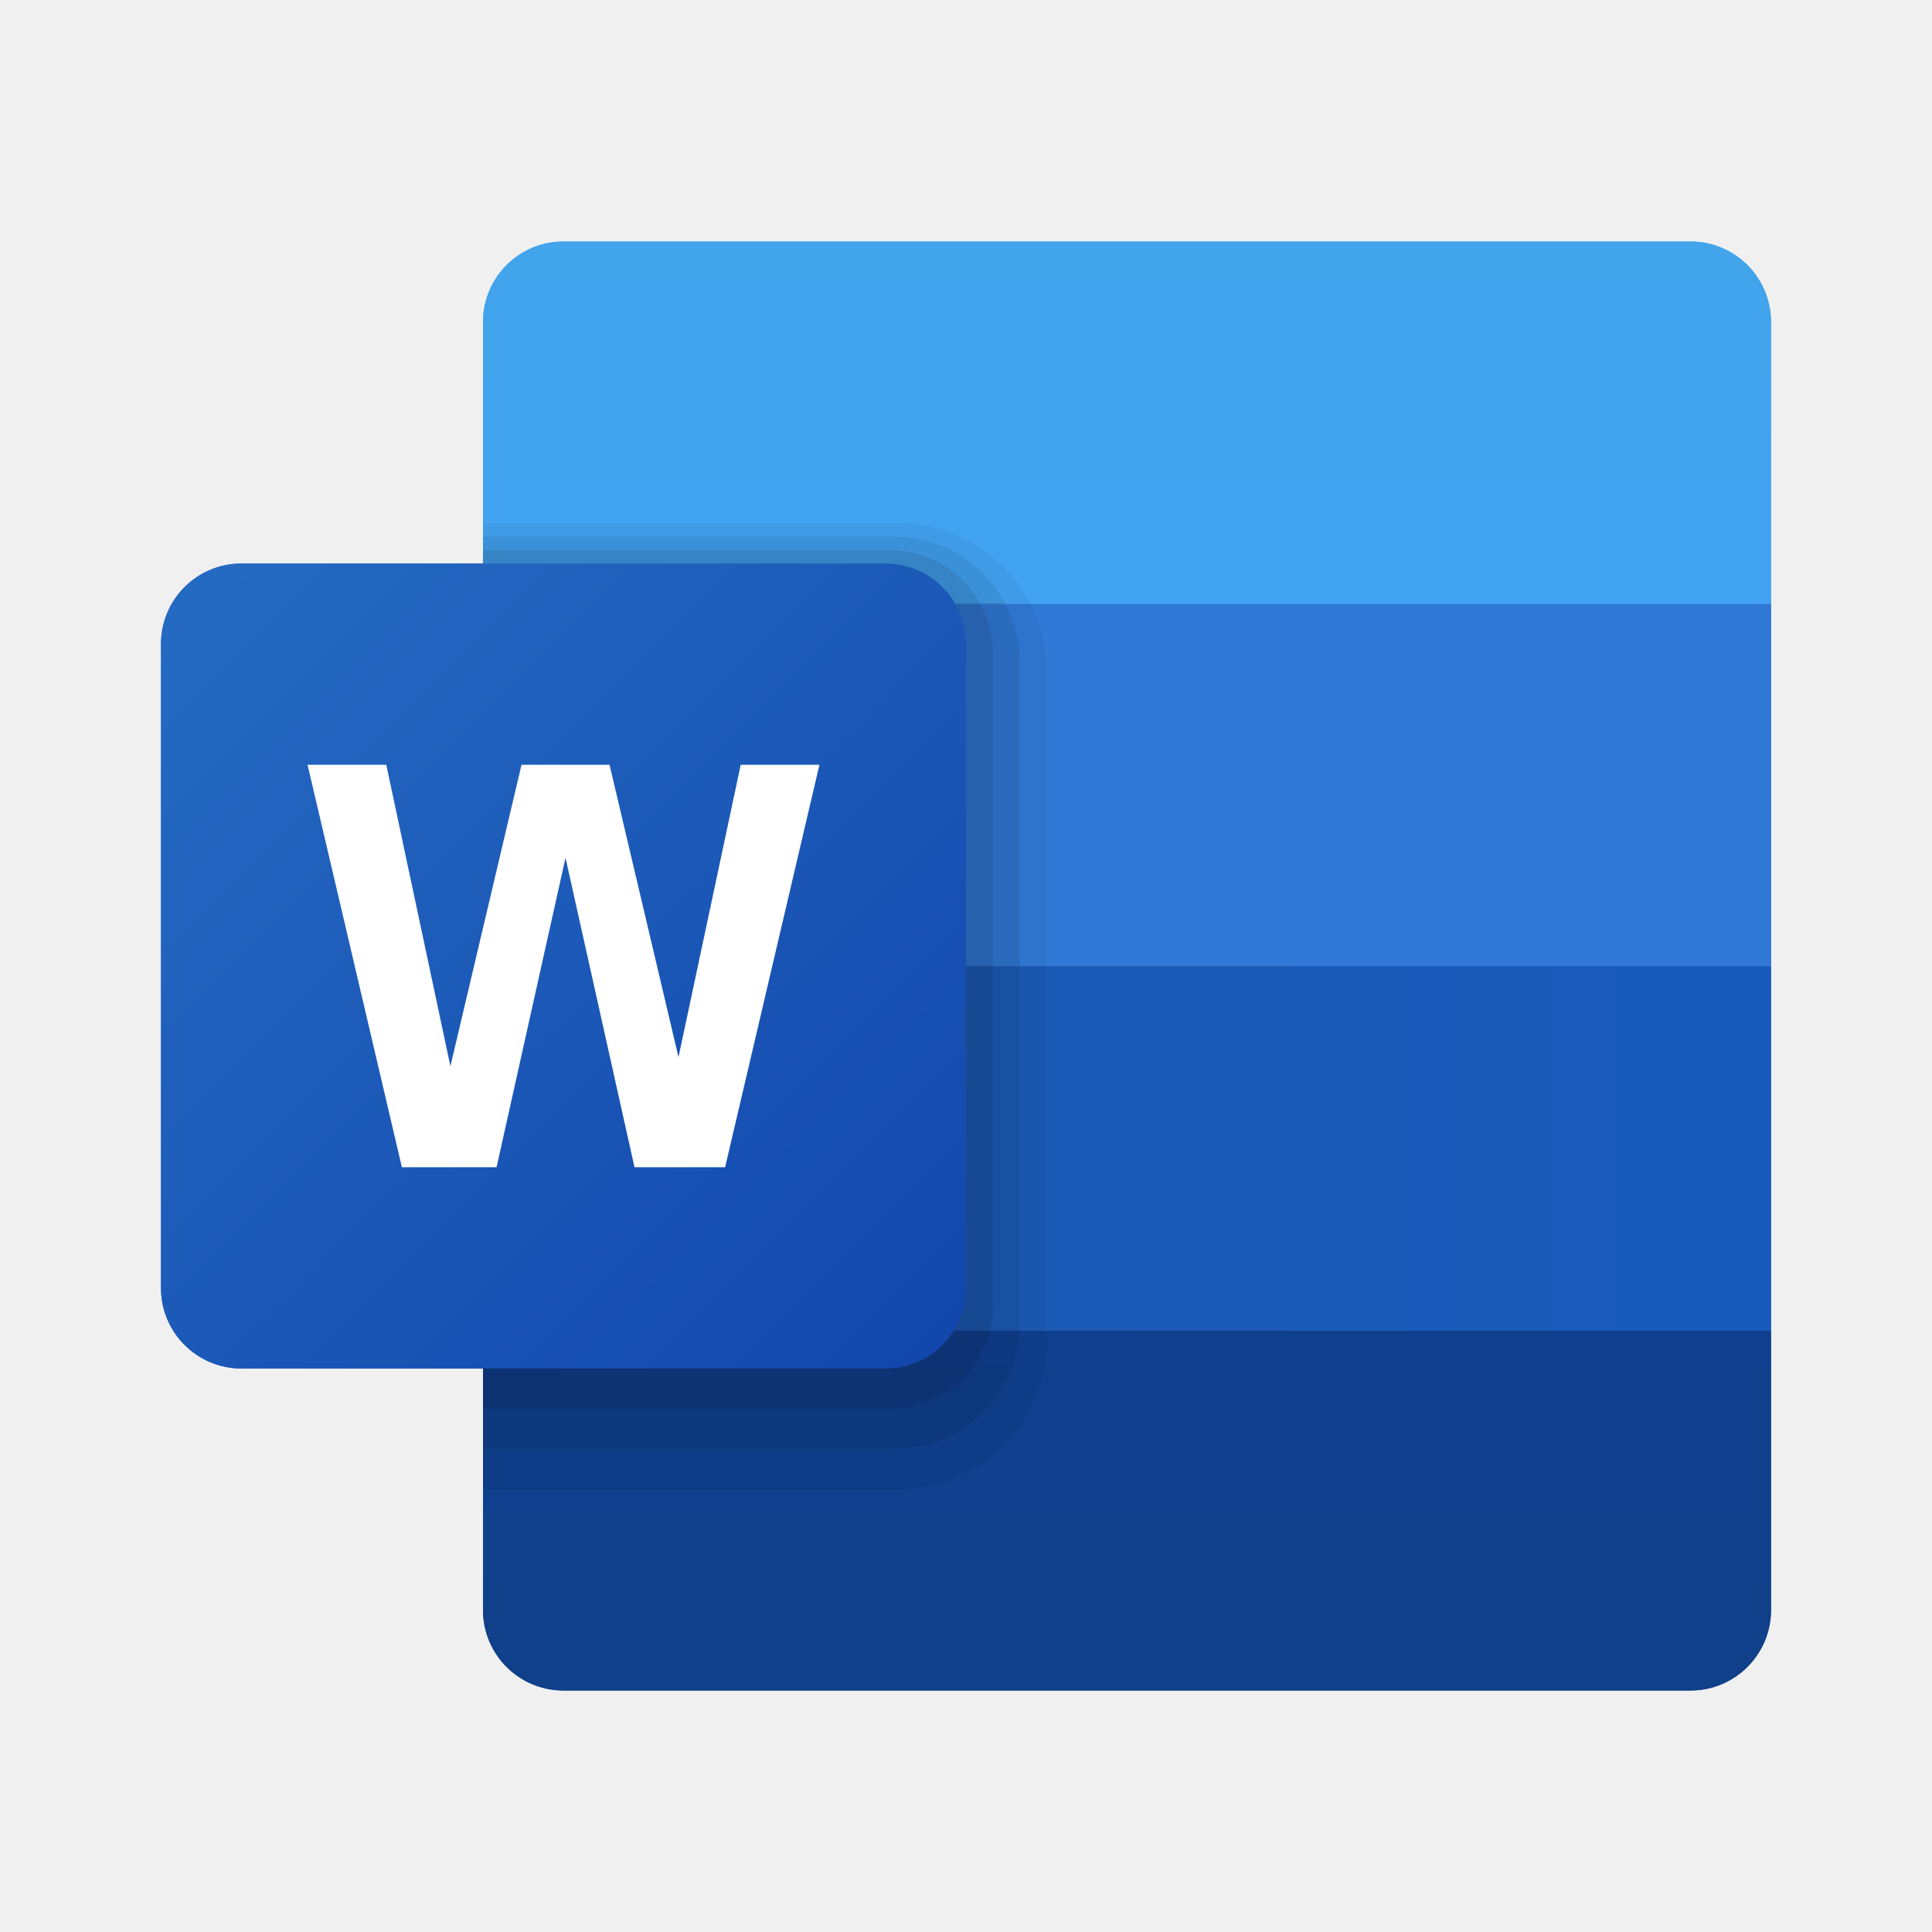
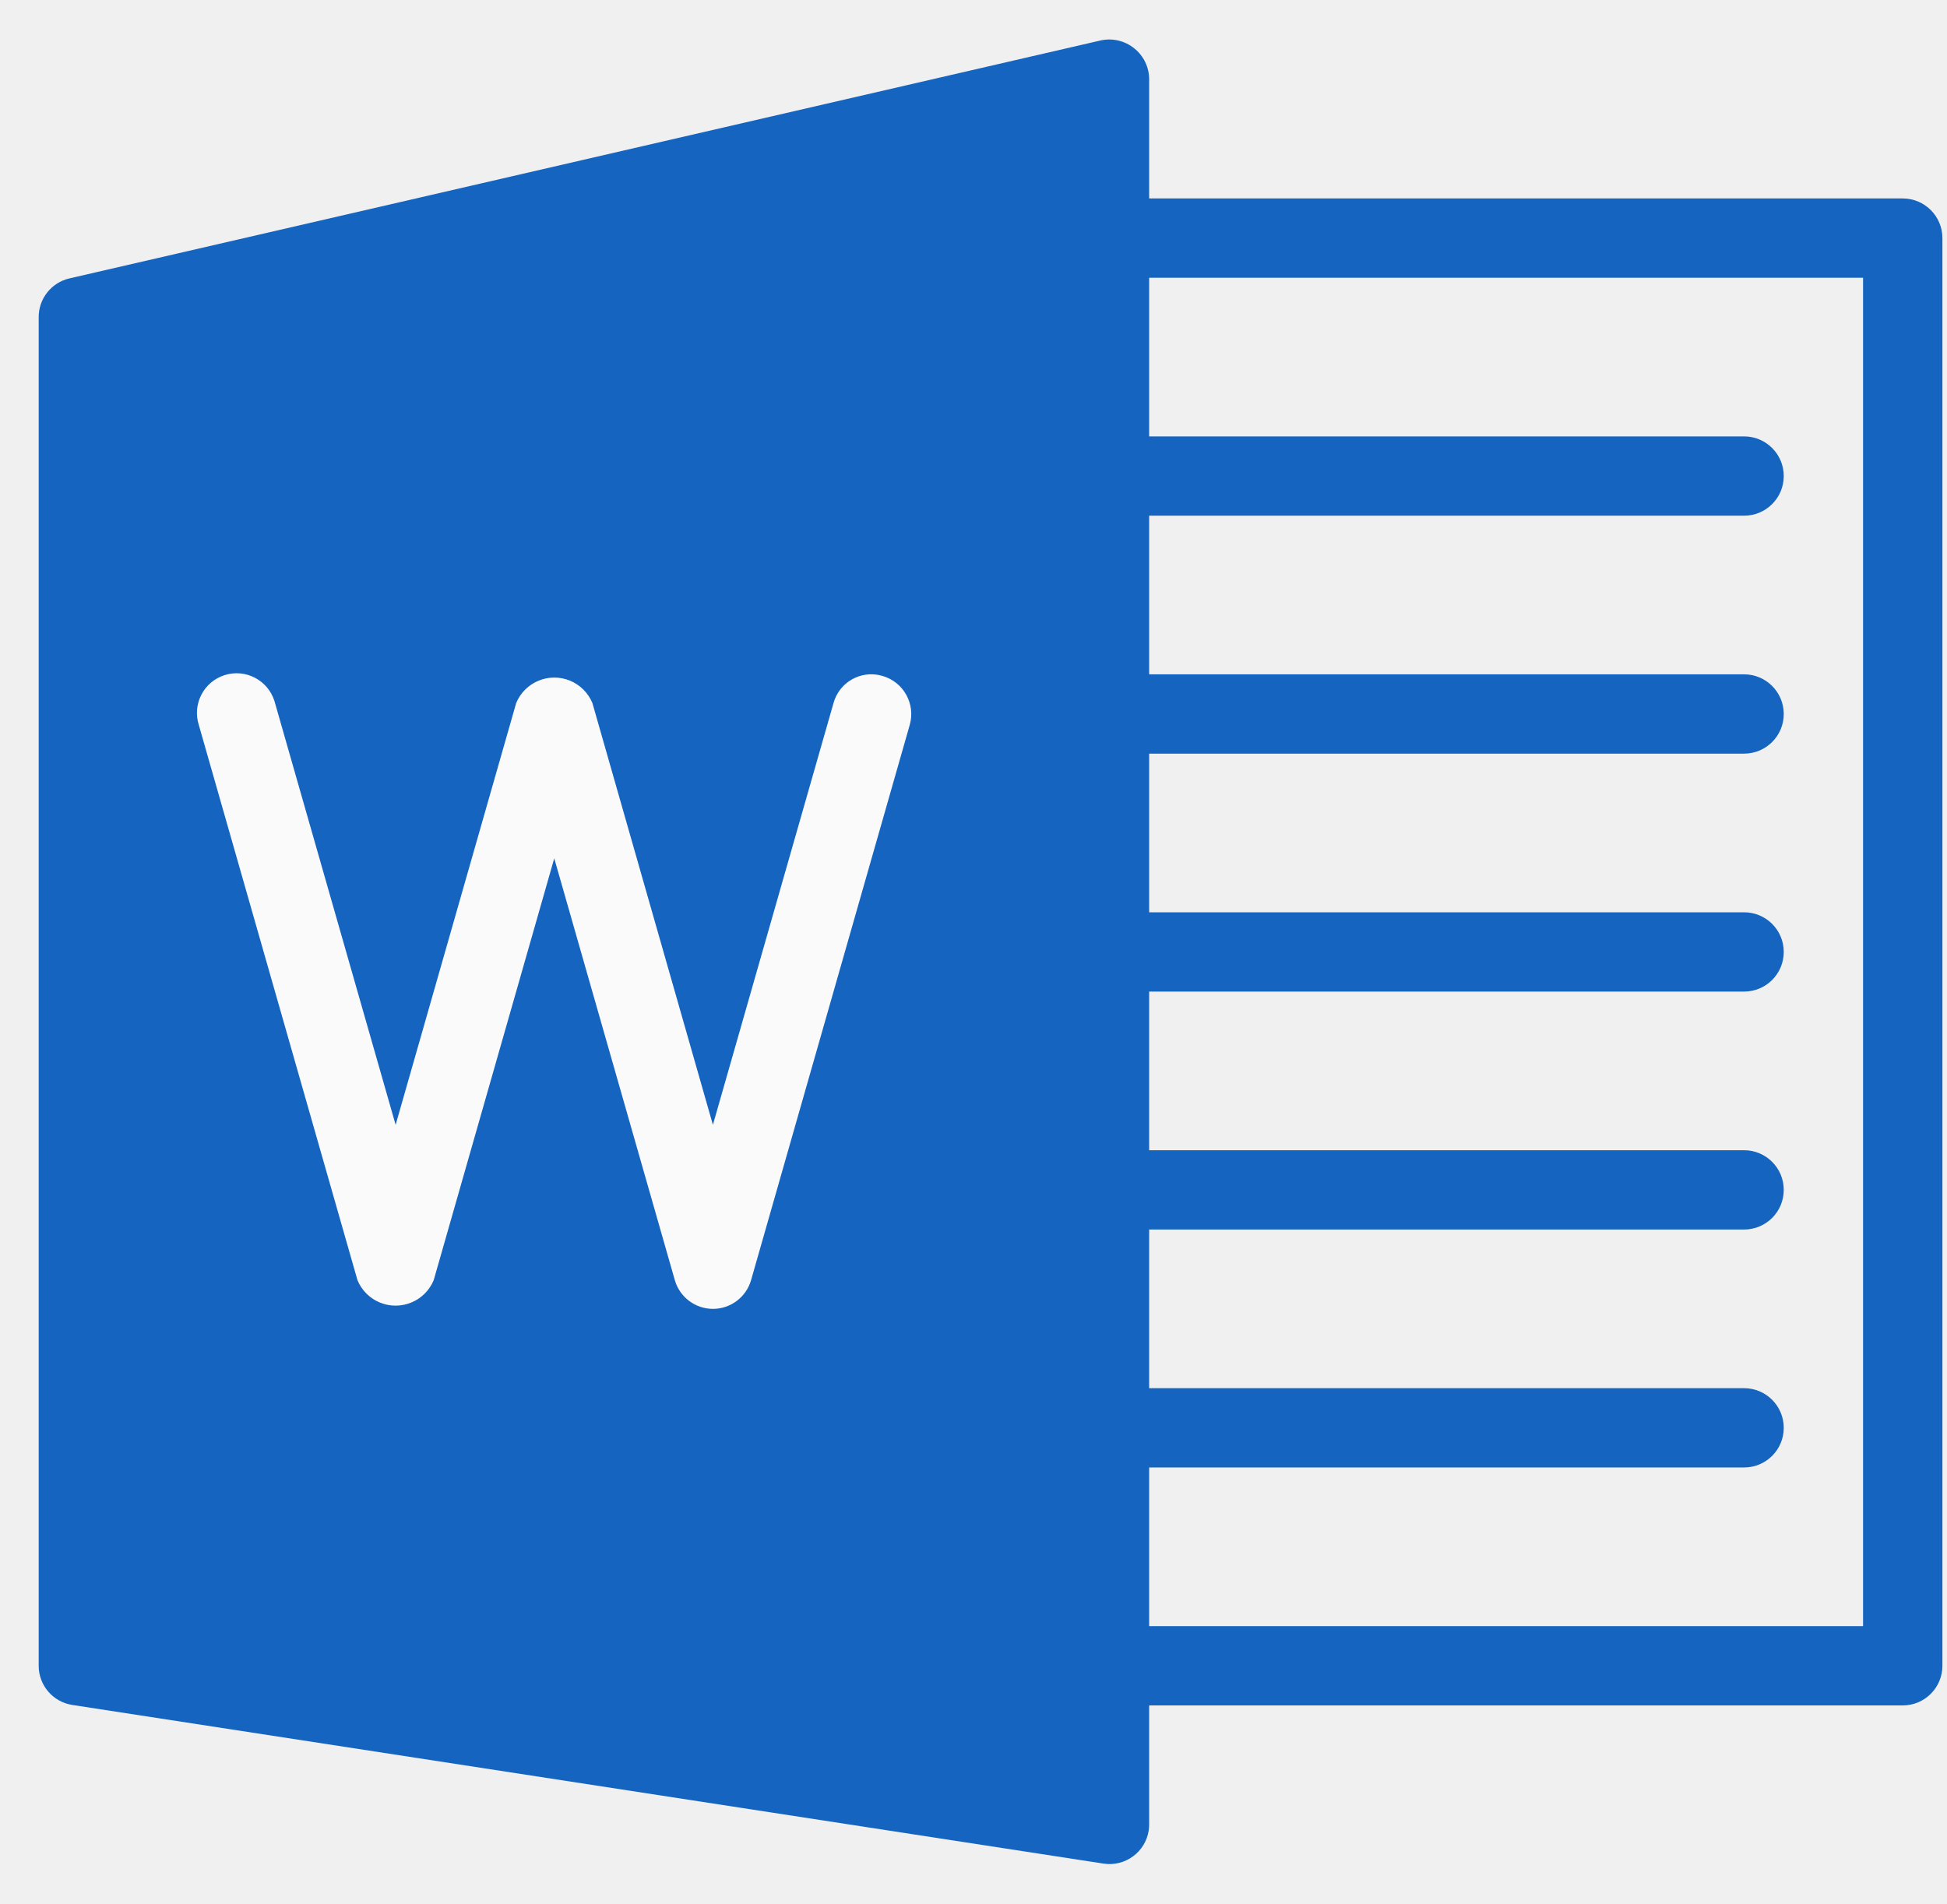
- <svg xmlns="http://www.w3.org/2000/svg" width="48" height="48" viewBox="0 0 48 48" fill="none">
-   <path d="M42 6H14C12.895 6 12 6.895 12 8V15.003H44V8C44 6.895 43.105 6 42 6Z" fill="url(#paint0_linear)" />
-   <path d="M12 33.054V40C12 41.105 12.895 42 14 42H42C43.105 42 44 41.105 44 40V33.054H12Z" fill="url(#paint1_linear)" />
-   <path d="M12 15.003H44V24.005H12V15.003Z" fill="url(#paint2_linear)" />
-   <path d="M12 24.005H44V33.055H12V24.005Z" fill="url(#paint3_linear)" />
-   <path opacity="0.05" d="M22.319 13H12V37H22.319C24.352 37 26 35.352 26 33.319V16.681C26 14.648 24.352 13 22.319 13Z" fill="black" />
-   <path opacity="0.07" d="M22.213 36H12V13.333H22.213C23.937 13.333 25.334 14.73 25.334 16.454V32.879C25.333 34.603 23.936 36 22.213 36Z" fill="black" />
-   <path opacity="0.09" d="M22.106 35H12V13.667H22.106C23.52 13.667 24.666 14.813 24.666 16.227V32.44C24.667 33.854 23.52 35 22.106 35Z" fill="black" />
-   <path d="M22 34H6C4.895 34 4 33.105 4 32V16C4 14.895 4.895 14 6 14H22C23.105 14 24 14.895 24 16V32C24 33.105 23.105 34 22 34Z" fill="url(#paint4_linear)" />
-   <path d="M18.403 19L16.857 26.264L15.144 19H12.957L11.19 26.489L9.597 19H7.641L9.985 29H12.337L14.05 21.311L15.764 29H18.015L20.359 19H18.403Z" fill="white" />
-   <path d="M42 6H14C12.895 6 12 6.895 12 8V15.003H44V8C44 6.895 43.105 6 42 6Z" fill="url(#paint5_linear)" />
-   <path d="M12 33.054V40C12 41.105 12.895 42 14 42H42C43.105 42 44 41.105 44 40V33.054H12Z" fill="url(#paint6_linear)" />
-   <path d="M12 15.003H44V24.005H12V15.003Z" fill="url(#paint7_linear)" />
-   <path d="M12 24.005H44V33.055H12V24.005Z" fill="url(#paint8_linear)" />
-   <path opacity="0.05" d="M22.319 13H12V37H22.319C24.352 37 26 35.352 26 33.319V16.681C26 14.648 24.352 13 22.319 13Z" fill="black" />
-   <path opacity="0.07" d="M22.213 36H12V13.333H22.213C23.937 13.333 25.334 14.73 25.334 16.454V32.879C25.333 34.603 23.936 36 22.213 36Z" fill="black" />
-   <path opacity="0.09" d="M22.106 35H12V13.667H22.106C23.52 13.667 24.666 14.813 24.666 16.227V32.44C24.667 33.854 23.52 35 22.106 35Z" fill="black" />
-   <path d="M22 34H6C4.895 34 4 33.105 4 32V16C4 14.895 4.895 14 6 14H22C23.105 14 24 14.895 24 16V32C24 33.105 23.105 34 22 34Z" fill="url(#paint9_linear)" />
-   <path d="M18.403 19L16.857 26.264L15.144 19H12.957L11.19 26.489L9.597 19H7.641L9.985 29H12.337L14.05 21.311L15.764 29H18.015L20.359 19H18.403Z" fill="white" />
+ <svg xmlns="http://www.w3.org/2000/svg" width="45" height="44" viewBox="0 0 45 44" fill="none">
+   <g clip-path="url(#clip0)">
+     <path d="M26.216 1.118C25.998 0.942 25.712 0.874 25.438 0.935L1.605 6.435C1.186 6.531 0.89 6.907 0.894 7.337V38.504C0.894 38.956 1.224 39.34 1.671 39.409L25.504 43.076C26.005 43.153 26.473 42.81 26.55 42.309C26.557 42.263 26.56 42.217 26.56 42.17V1.837C26.561 1.557 26.434 1.293 26.216 1.118Z" fill="#1565C0" />
+     <path d="M43.977 39.42H25.644C25.137 39.42 24.727 39.01 24.727 38.504C24.727 37.997 25.137 37.587 25.644 37.587H43.06V6.42H25.644C25.137 6.42 24.727 6.01 24.727 5.504C24.727 4.997 25.137 4.587 25.644 4.587H43.977C44.483 4.587 44.894 4.997 44.894 5.504V38.504C44.894 39.01 44.483 39.42 43.977 39.42Z" fill="#1565C0" />
+     <path d="M16.477 30.254C16.069 30.253 15.71 29.983 15.597 29.59L12.81 19.84L10.024 29.59C9.822 30.077 9.265 30.308 8.778 30.107C8.544 30.01 8.359 29.824 8.262 29.59L4.595 16.757C4.442 16.274 4.708 15.759 5.191 15.605C5.673 15.452 6.189 15.719 6.342 16.201C6.348 16.218 6.353 16.235 6.357 16.253L9.144 26L11.93 16.251C12.132 15.764 12.689 15.533 13.176 15.734C13.41 15.831 13.595 16.017 13.692 16.251L16.477 26L19.264 16.253C19.396 15.77 19.894 15.486 20.376 15.618C20.383 15.62 20.39 15.622 20.397 15.624C20.883 15.763 21.165 16.27 21.026 16.757L17.359 29.59C17.246 29.983 16.886 30.254 16.477 30.254Z" fill="#FAFAFA" />
+     <path d="M40.31 11.92H25.644C25.137 11.92 24.727 11.51 24.727 11.004C24.727 10.498 25.137 10.087 25.644 10.087H40.31C40.817 10.087 41.227 10.498 41.227 11.004C41.227 11.51 40.817 11.92 40.31 11.92Z" fill="#1565C0" />
+     <path d="M40.31 17.42H25.644C25.137 17.42 24.727 17.01 24.727 16.504C24.727 15.998 25.137 15.587 25.644 15.587H40.31C40.817 15.587 41.227 15.998 41.227 16.504C41.227 17.01 40.817 17.42 40.31 17.42Z" fill="#1565C0" />
+     <path d="M40.31 22.92H25.644C25.137 22.92 24.727 22.51 24.727 22.004C24.727 21.497 25.137 21.087 25.644 21.087H40.31C40.817 21.087 41.227 21.497 41.227 22.004C41.227 22.51 40.817 22.92 40.31 22.92Z" fill="#1565C0" />
+     <path d="M40.31 28.42H25.644C25.137 28.42 24.727 28.01 24.727 27.504C24.727 26.997 25.137 26.587 25.644 26.587H40.31C40.817 26.587 41.227 26.997 41.227 27.504C41.227 28.01 40.817 28.42 40.31 28.42Z" fill="#1565C0" />
+     <path d="M40.31 33.92H25.644C25.137 33.92 24.727 33.51 24.727 33.004C24.727 32.498 25.137 32.087 25.644 32.087H40.31C40.817 32.087 41.227 32.498 41.227 33.004C41.227 33.51 40.817 33.92 40.31 33.92Z" fill="#1565C0" />
+   </g>
  <defs>
-     <linearGradient id="paint0_linear" x1="28" y1="14.966" x2="28" y2="6.45" gradientUnits="userSpaceOnUse">
-       <stop stop-color="#42A3F2" />
-       <stop offset="1" stop-color="#42A4EB" />
-     </linearGradient>
-     <linearGradient id="paint1_linear" x1="28" y1="42" x2="28" y2="33.054" gradientUnits="userSpaceOnUse">
-       <stop stop-color="#11408A" />
-       <stop offset="1" stop-color="#103F8F" />
-     </linearGradient>
-     <linearGradient id="paint2_linear" x1="28" y1="-15.46" x2="28" y2="-15.521" gradientUnits="userSpaceOnUse">
-       <stop stop-color="#3079D6" />
-       <stop offset="1" stop-color="#297CD2" />
-     </linearGradient>
-     <linearGradient id="paint3_linear" x1="12" y1="28.53" x2="44" y2="28.53" gradientUnits="userSpaceOnUse">
-       <stop stop-color="#1D59B3" />
-       <stop offset="1" stop-color="#195BBC" />
-     </linearGradient>
-     <linearGradient id="paint4_linear" x1="4.744" y1="14.744" x2="23.494" y2="33.493" gradientUnits="userSpaceOnUse">
-       <stop stop-color="#256AC2" />
-       <stop offset="1" stop-color="#1247AD" />
-     </linearGradient>
-     <linearGradient id="paint5_linear" x1="28" y1="14.966" x2="28" y2="6.45" gradientUnits="userSpaceOnUse">
-       <stop stop-color="#42A3F2" />
-       <stop offset="1" stop-color="#42A4EB" />
-     </linearGradient>
-     <linearGradient id="paint6_linear" x1="28" y1="42" x2="28" y2="33.054" gradientUnits="userSpaceOnUse">
-       <stop stop-color="#11408A" />
-       <stop offset="1" stop-color="#103F8F" />
-     </linearGradient>
-     <linearGradient id="paint7_linear" x1="28" y1="-15.46" x2="28" y2="-15.521" gradientUnits="userSpaceOnUse">
-       <stop stop-color="#3079D6" />
-       <stop offset="1" stop-color="#297CD2" />
-     </linearGradient>
-     <linearGradient id="paint8_linear" x1="12" y1="28.53" x2="44" y2="28.53" gradientUnits="userSpaceOnUse">
-       <stop stop-color="#1D59B3" />
-       <stop offset="1" stop-color="#195BBC" />
-     </linearGradient>
-     <linearGradient id="paint9_linear" x1="4.744" y1="14.744" x2="23.494" y2="33.493" gradientUnits="userSpaceOnUse">
-       <stop stop-color="#256AC2" />
-       <stop offset="1" stop-color="#1247AD" />
-     </linearGradient>
+     <clipPath id="clip0">
+       <rect width="44" height="44" fill="white" transform="translate(0.893555)" />
+     </clipPath>
  </defs>
</svg>
